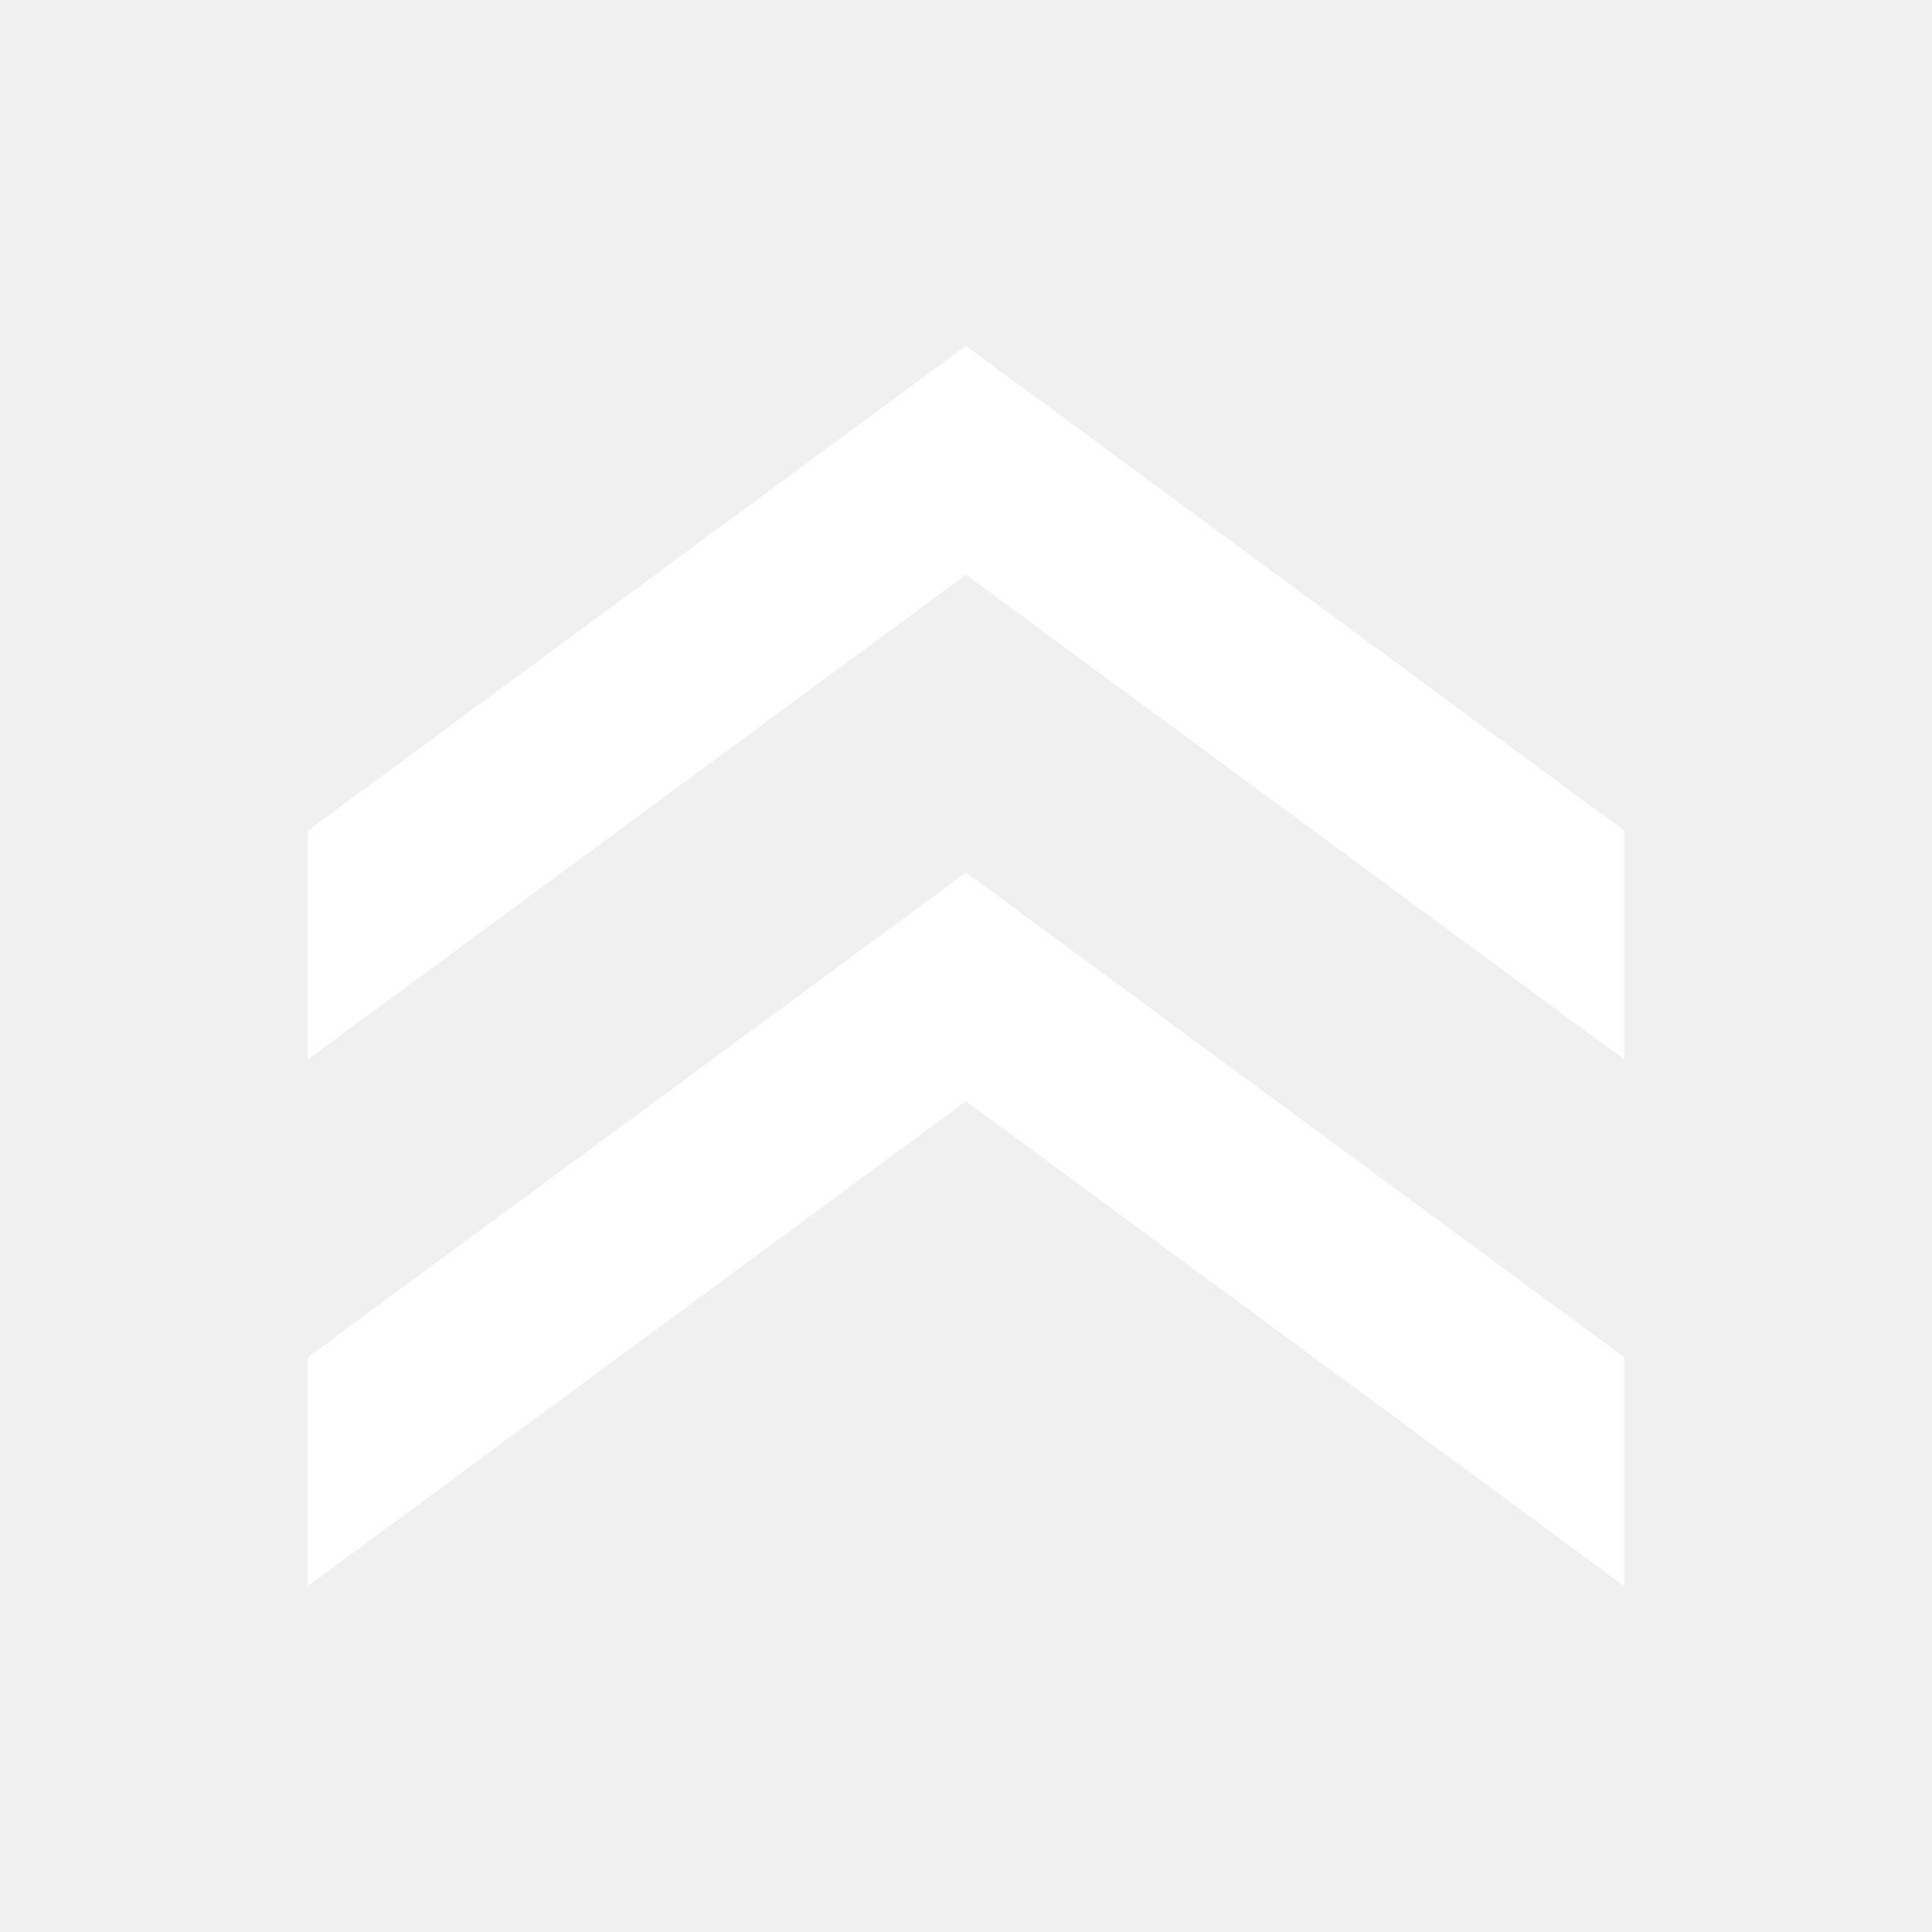
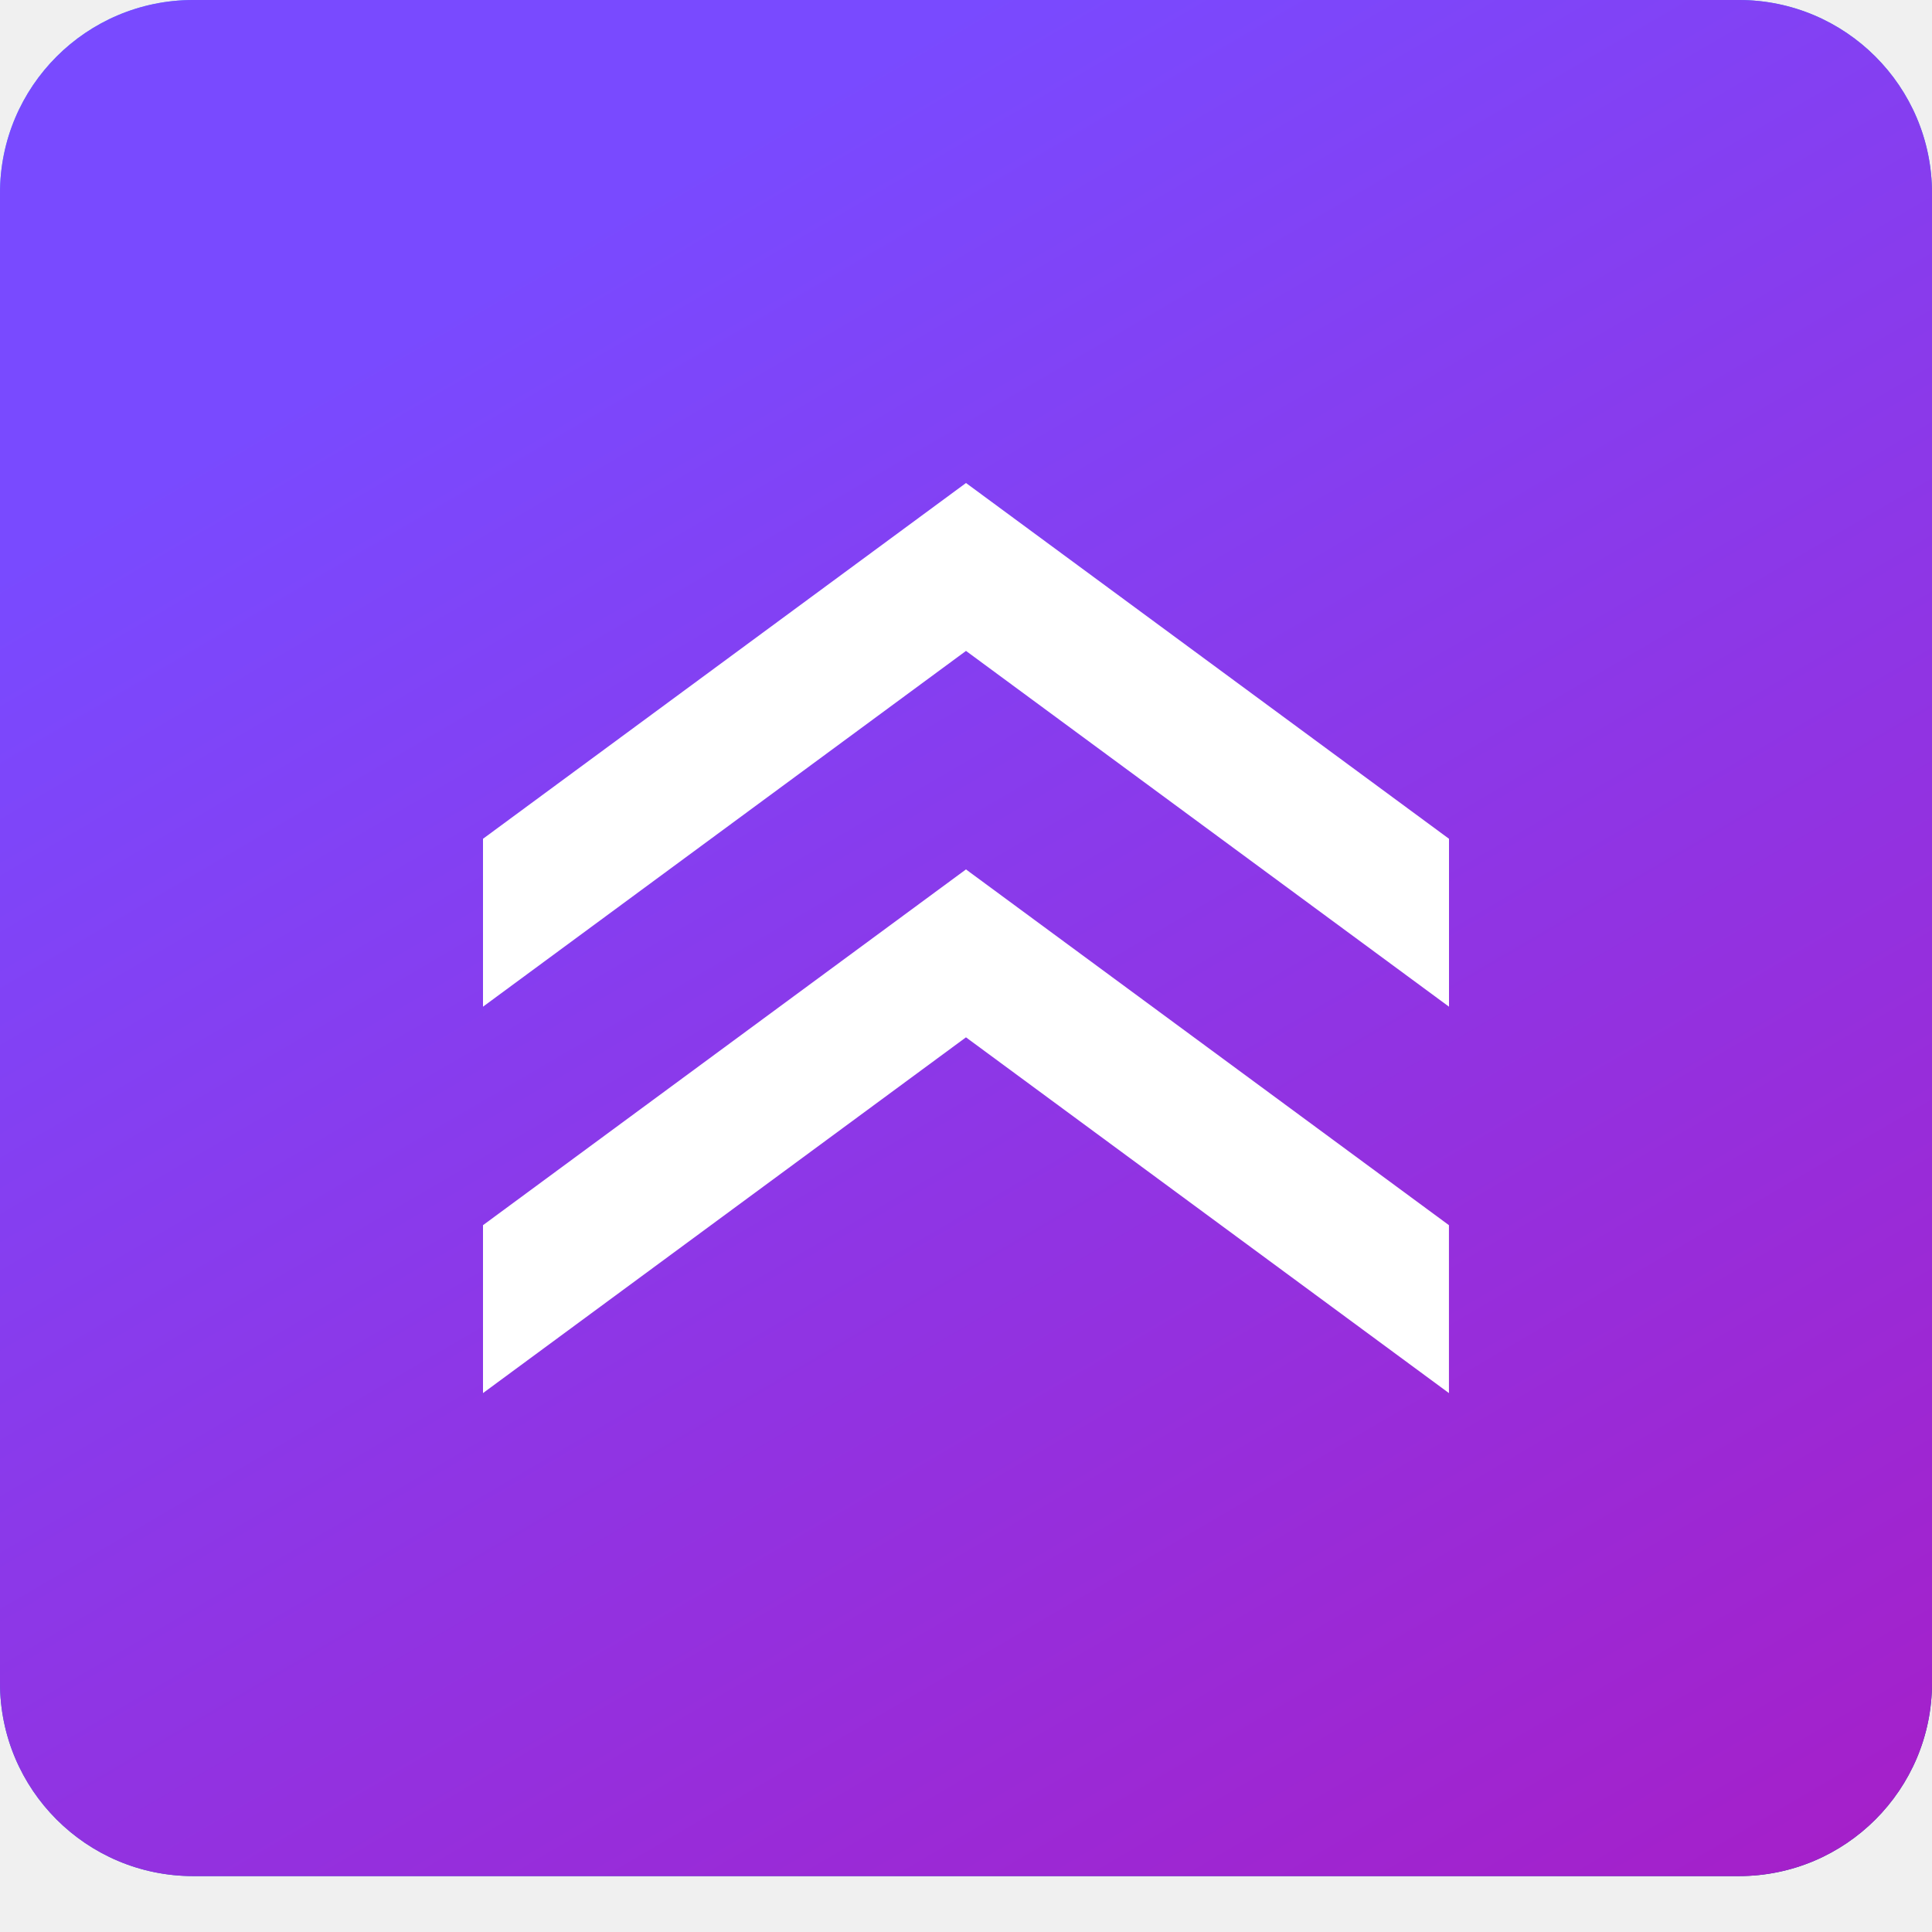
- <svg xmlns="http://www.w3.org/2000/svg" width="20" height="20" viewBox="0 0 20 20" fill="none">
-   <path d="M3.186 8.6L10 3.58V5.949L3.186 10.968V8.6Z" fill="white" />
-   <path d="M16.815 8.6L10 3.58V5.949L16.815 10.968V8.6Z" fill="white" />
-   <path d="M3.185 14.051L10 9.032V11.4L3.185 16.42V14.051Z" fill="white" />
-   <path d="M16.815 14.051L10 9.032V11.4L16.815 16.42V14.051Z" fill="white" />
+ <svg xmlns="http://www.w3.org/2000/svg" width="33" height="33" viewBox="0 0 33 33" fill="none">
+   <rect width="33" height="32.045" rx="3.3" fill="url(#paint0_linear_8101_81481)" />
+   <rect width="33" height="32.045" rx="3.3" fill="url(#paint1_linear_8101_81481)" />
+   <path d="M8.25 14.327L16.5 8.25V11.118L8.25 17.195V14.327Z" fill="white" />
+   <path d="M24.75 14.327L16.5 8.25V11.118L24.75 17.195V14.327Z" fill="white" />
+   <path d="M8.25 20.927L16.5 14.85V17.718L8.25 23.795V20.927Z" fill="white" />
+   <path d="M24.749 20.927L16.499 14.85V17.718L24.749 23.795V20.927Z" fill="white" />
+   <defs>
+     <linearGradient id="paint0_linear_8101_81481" x1="16.5" y1="0" x2="36.667" y2="34.454" gradientUnits="userSpaceOnUse">
+       <stop stop-color="#4AA9FF" />
+       <stop offset="1" stop-color="#004282" />
+     </linearGradient>
+     <linearGradient id="paint1_linear_8101_81481" x1="16.5" y1="0" x2="36.667" y2="34.454" gradientUnits="userSpaceOnUse">
+       <stop stop-color="#794AFF" />
+       <stop offset="1" stop-color="#AB1AC2" />
+     </linearGradient>
+   </defs>
</svg>
